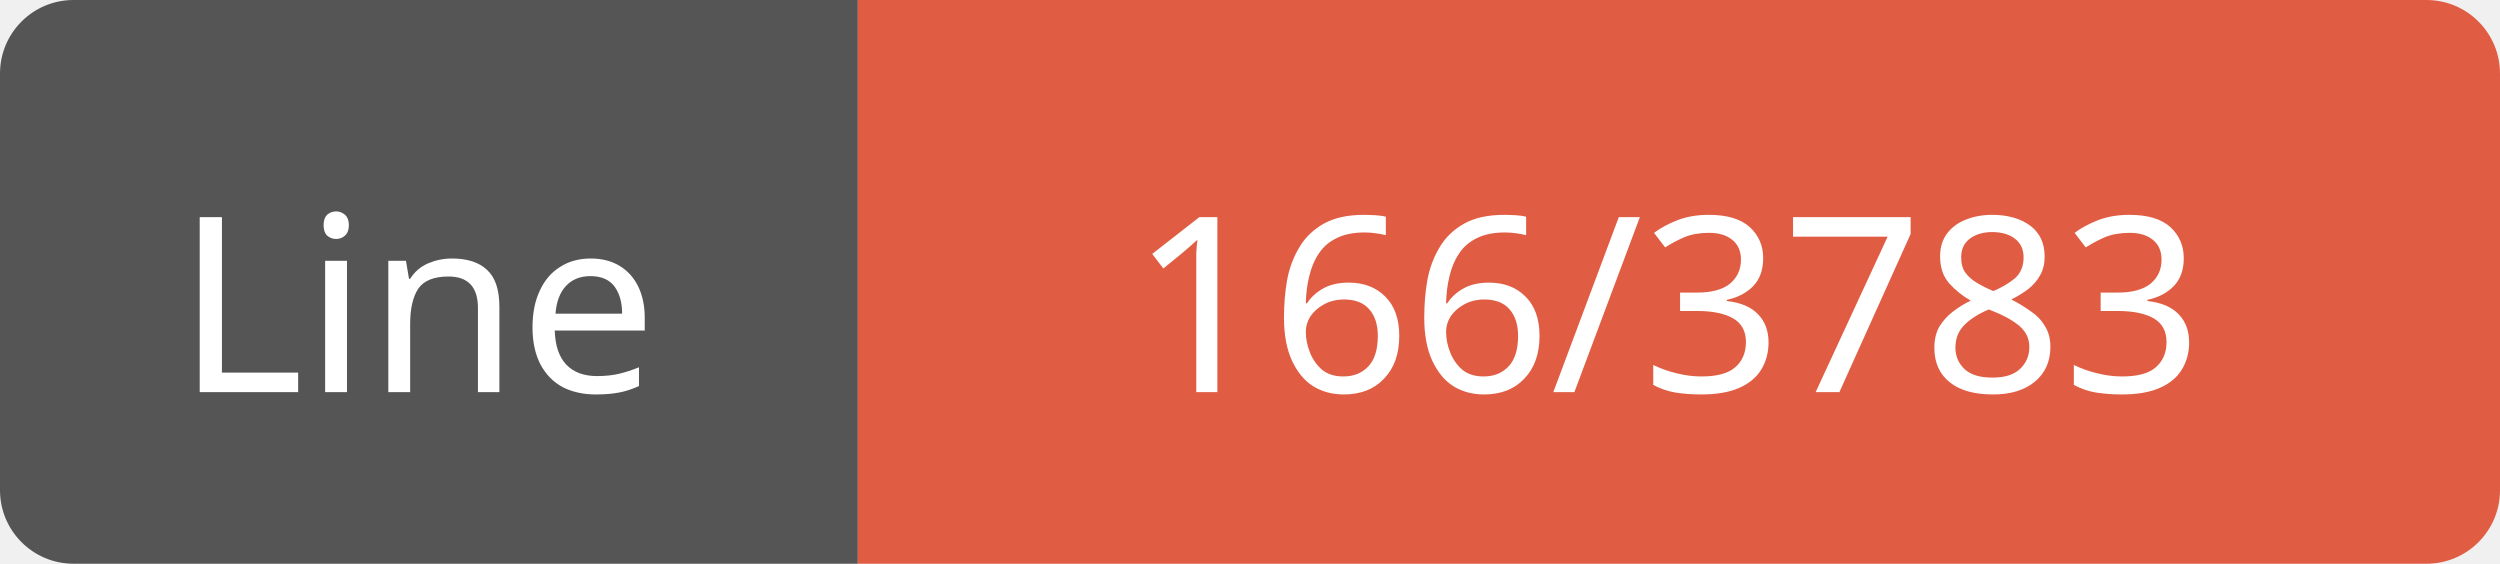
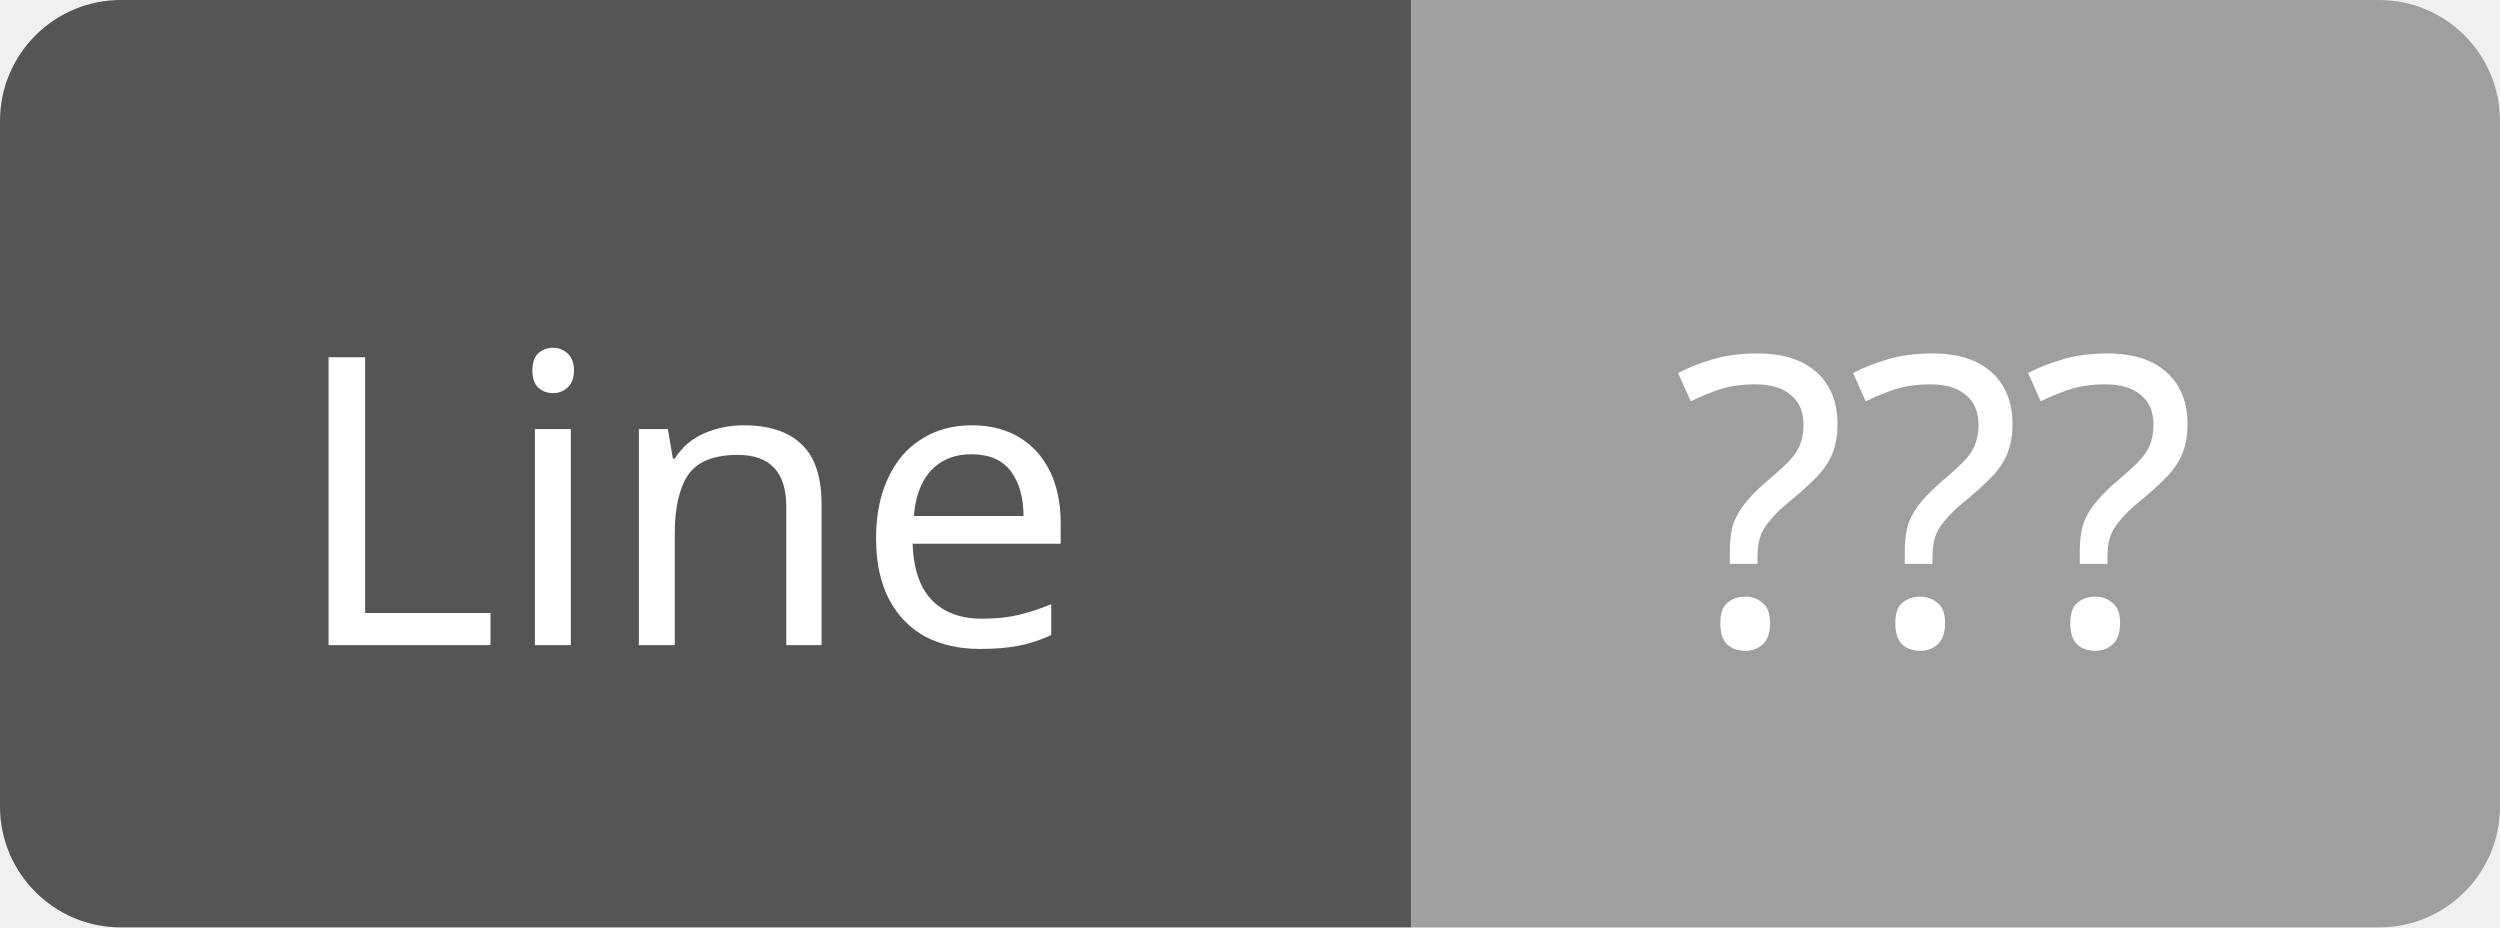
- <svg xmlns="http://www.w3.org/2000/svg" width="102" height="23">
+ <svg xmlns="http://www.w3.org/2000/svg" width="62" height="23">
  <path d="M3,0 h29 h3 v23 h-3 h-29 a3,3 0 0 1 -3,-3 v-17 a3,3 0 0 1 3,-3 z" fill="#555" />
-   <path d="M38,0 h61 a3,3 0 0 1 3,3 v17 a3,3 0 0 1 -3,3 h-61 h-3 v-23 h3 z" fill="#e05d44" />
+   <path d="M38,0 h21 a3,3 0 0 1 3,3 v17 a3,3 0 0 1 -3,3 h-21 h-3 v-23 h3 z" fill="#9f9f9f" />
  <text x="17" y="16" fill="#fff" font-family="Verdana" font-size="10" text-anchor="middle">Line</text>
-   <text x="68" y="16" fill="#fff" font-family="Verdana" font-size="10" text-anchor="middle">166/3783</text>
+   <text x="48" y="16" fill="#fff" font-family="Verdana" font-size="10" text-anchor="middle">???</text>
</svg>
